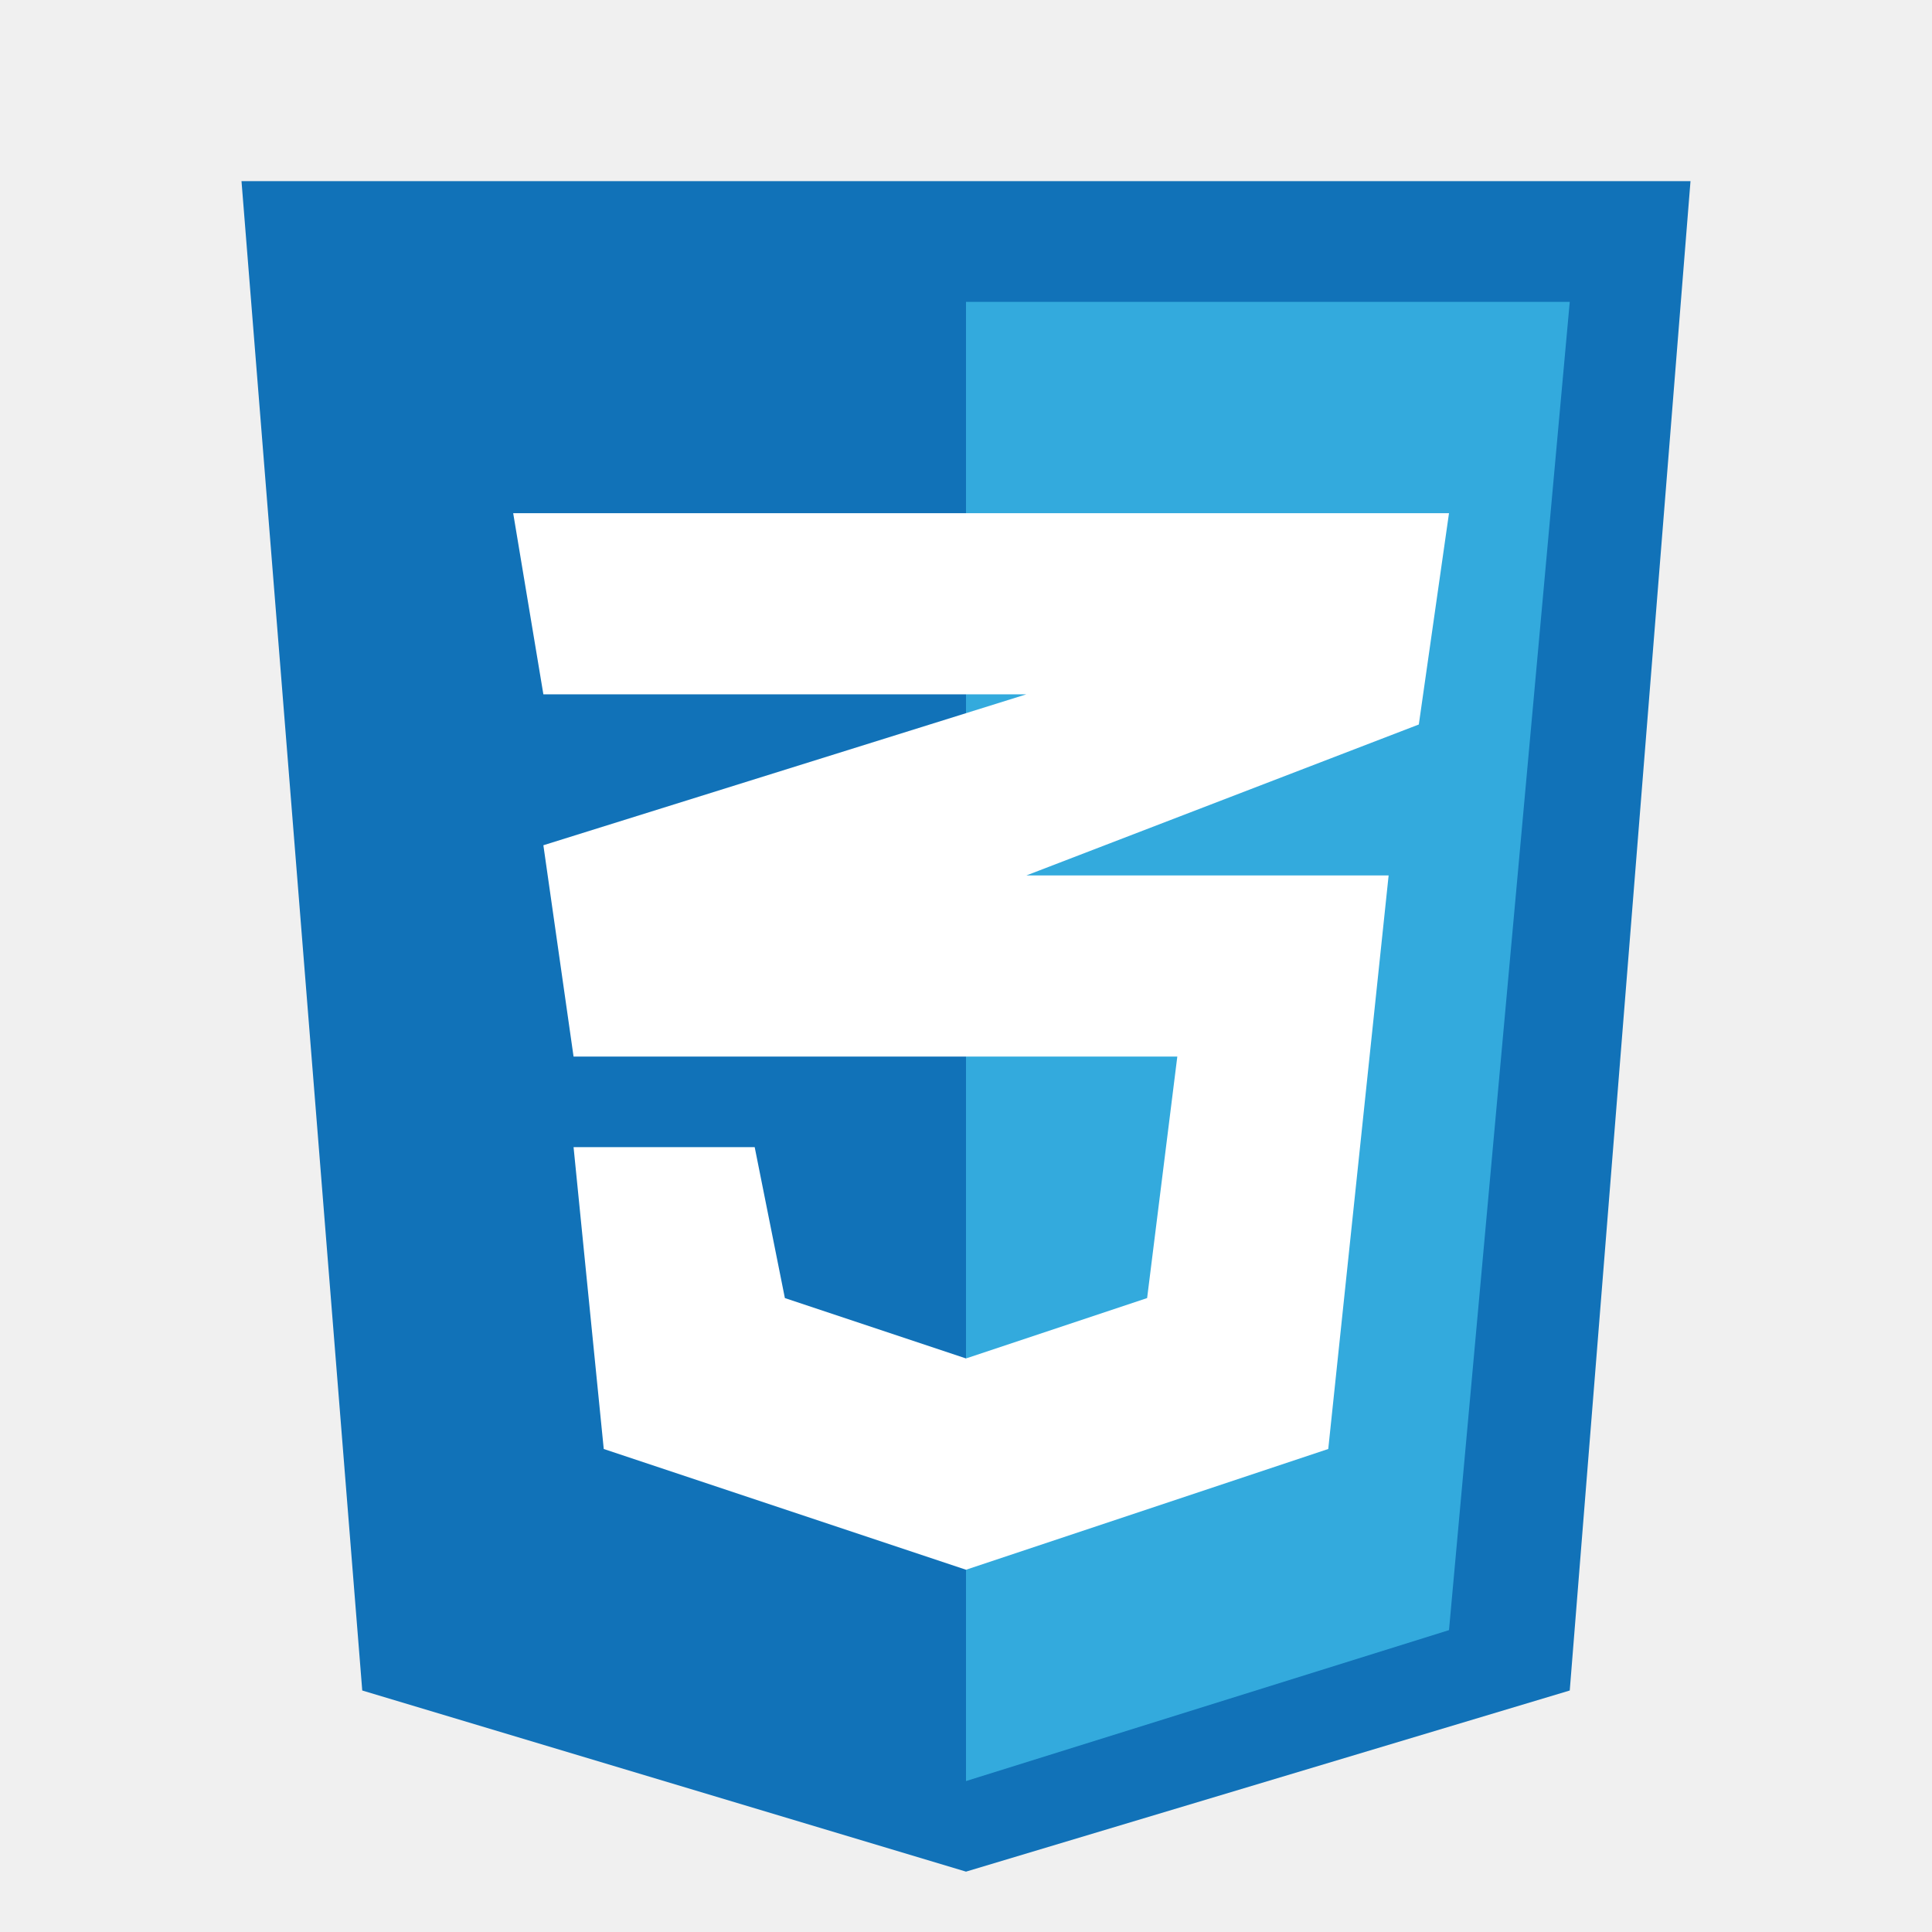
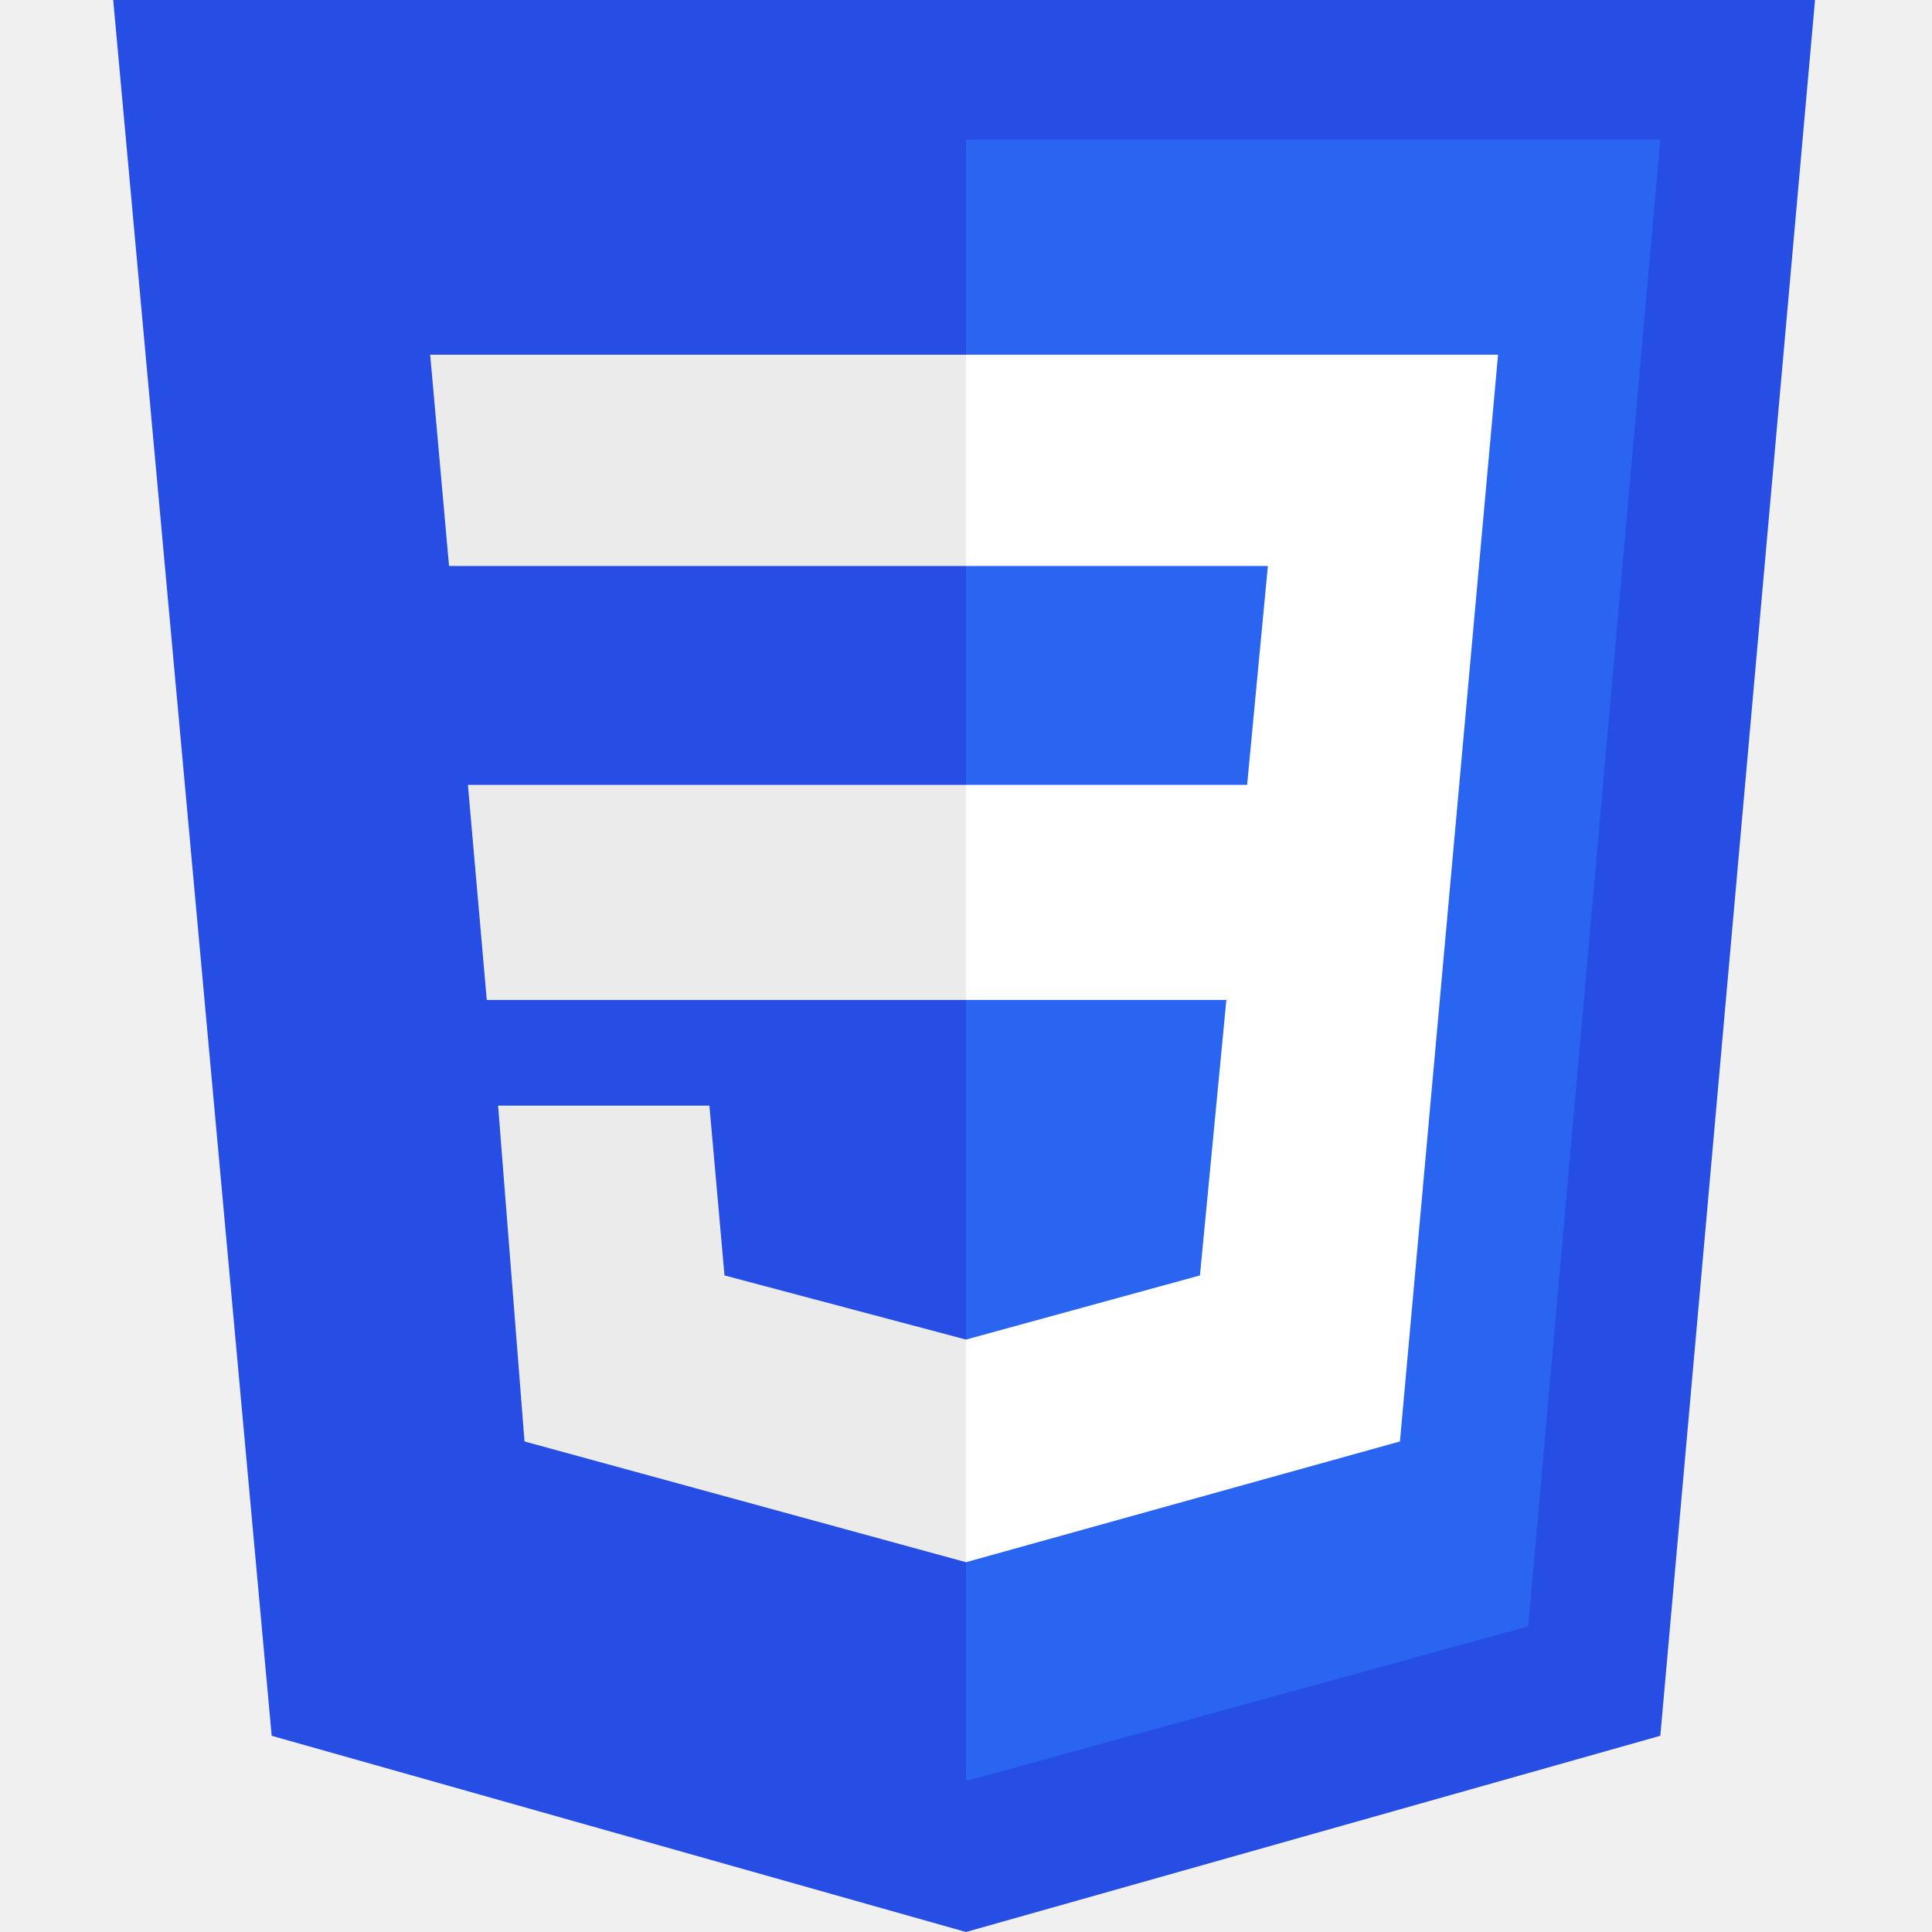
- <svg xmlns="http://www.w3.org/2000/svg" width="64px" height="64px" viewBox="0 0 32 32" fill="none">
+ <svg xmlns="http://www.w3.org/2000/svg" height="64px" width="64px" aria-label="CSS3" role="img" viewBox="0 0 512 512" fill="#000000">
  <g id="SVGRepo_bgCarrier" stroke-width="0" />
  <g id="SVGRepo_tracerCarrier" stroke-linecap="round" stroke-linejoin="round" />
  <g id="SVGRepo_iconCarrier">
-     <path d="M6 28L4 3H28L26 28L16 31L6 28Z" fill="#1172B8" />
-     <path d="M26 5H16V29.5L24 27L26 5Z" fill="#33AADD" />
-     <path d="M19.5 17.5H9.5L9 14L17 11.5H9L8.5 8.5H24L23.5 12L17 14.5H23L22 24L16 26L10 24L9.5 19H12.5L13 21.5L16 22.5L19 21.5L19.5 17.5Z" fill="white" />
+     <path fill="#264de4" d="M72 460L30 0h451l-41 460-184 52" />
+     <path fill="#2965f1" d="M256 37V472l149-41 35-394" />
+     <path fill="#ebebeb" d="m114 94h142v56H119m5 58h132v57H129m3 28h56l4 45 64 17v59L139 382" />
+     <path fill="#ffffff" d="m256 208v57h69l-7 73-62 17v59l115-32 26-288H256v56h80l-5.5 58Z" />
  </g>
</svg>
